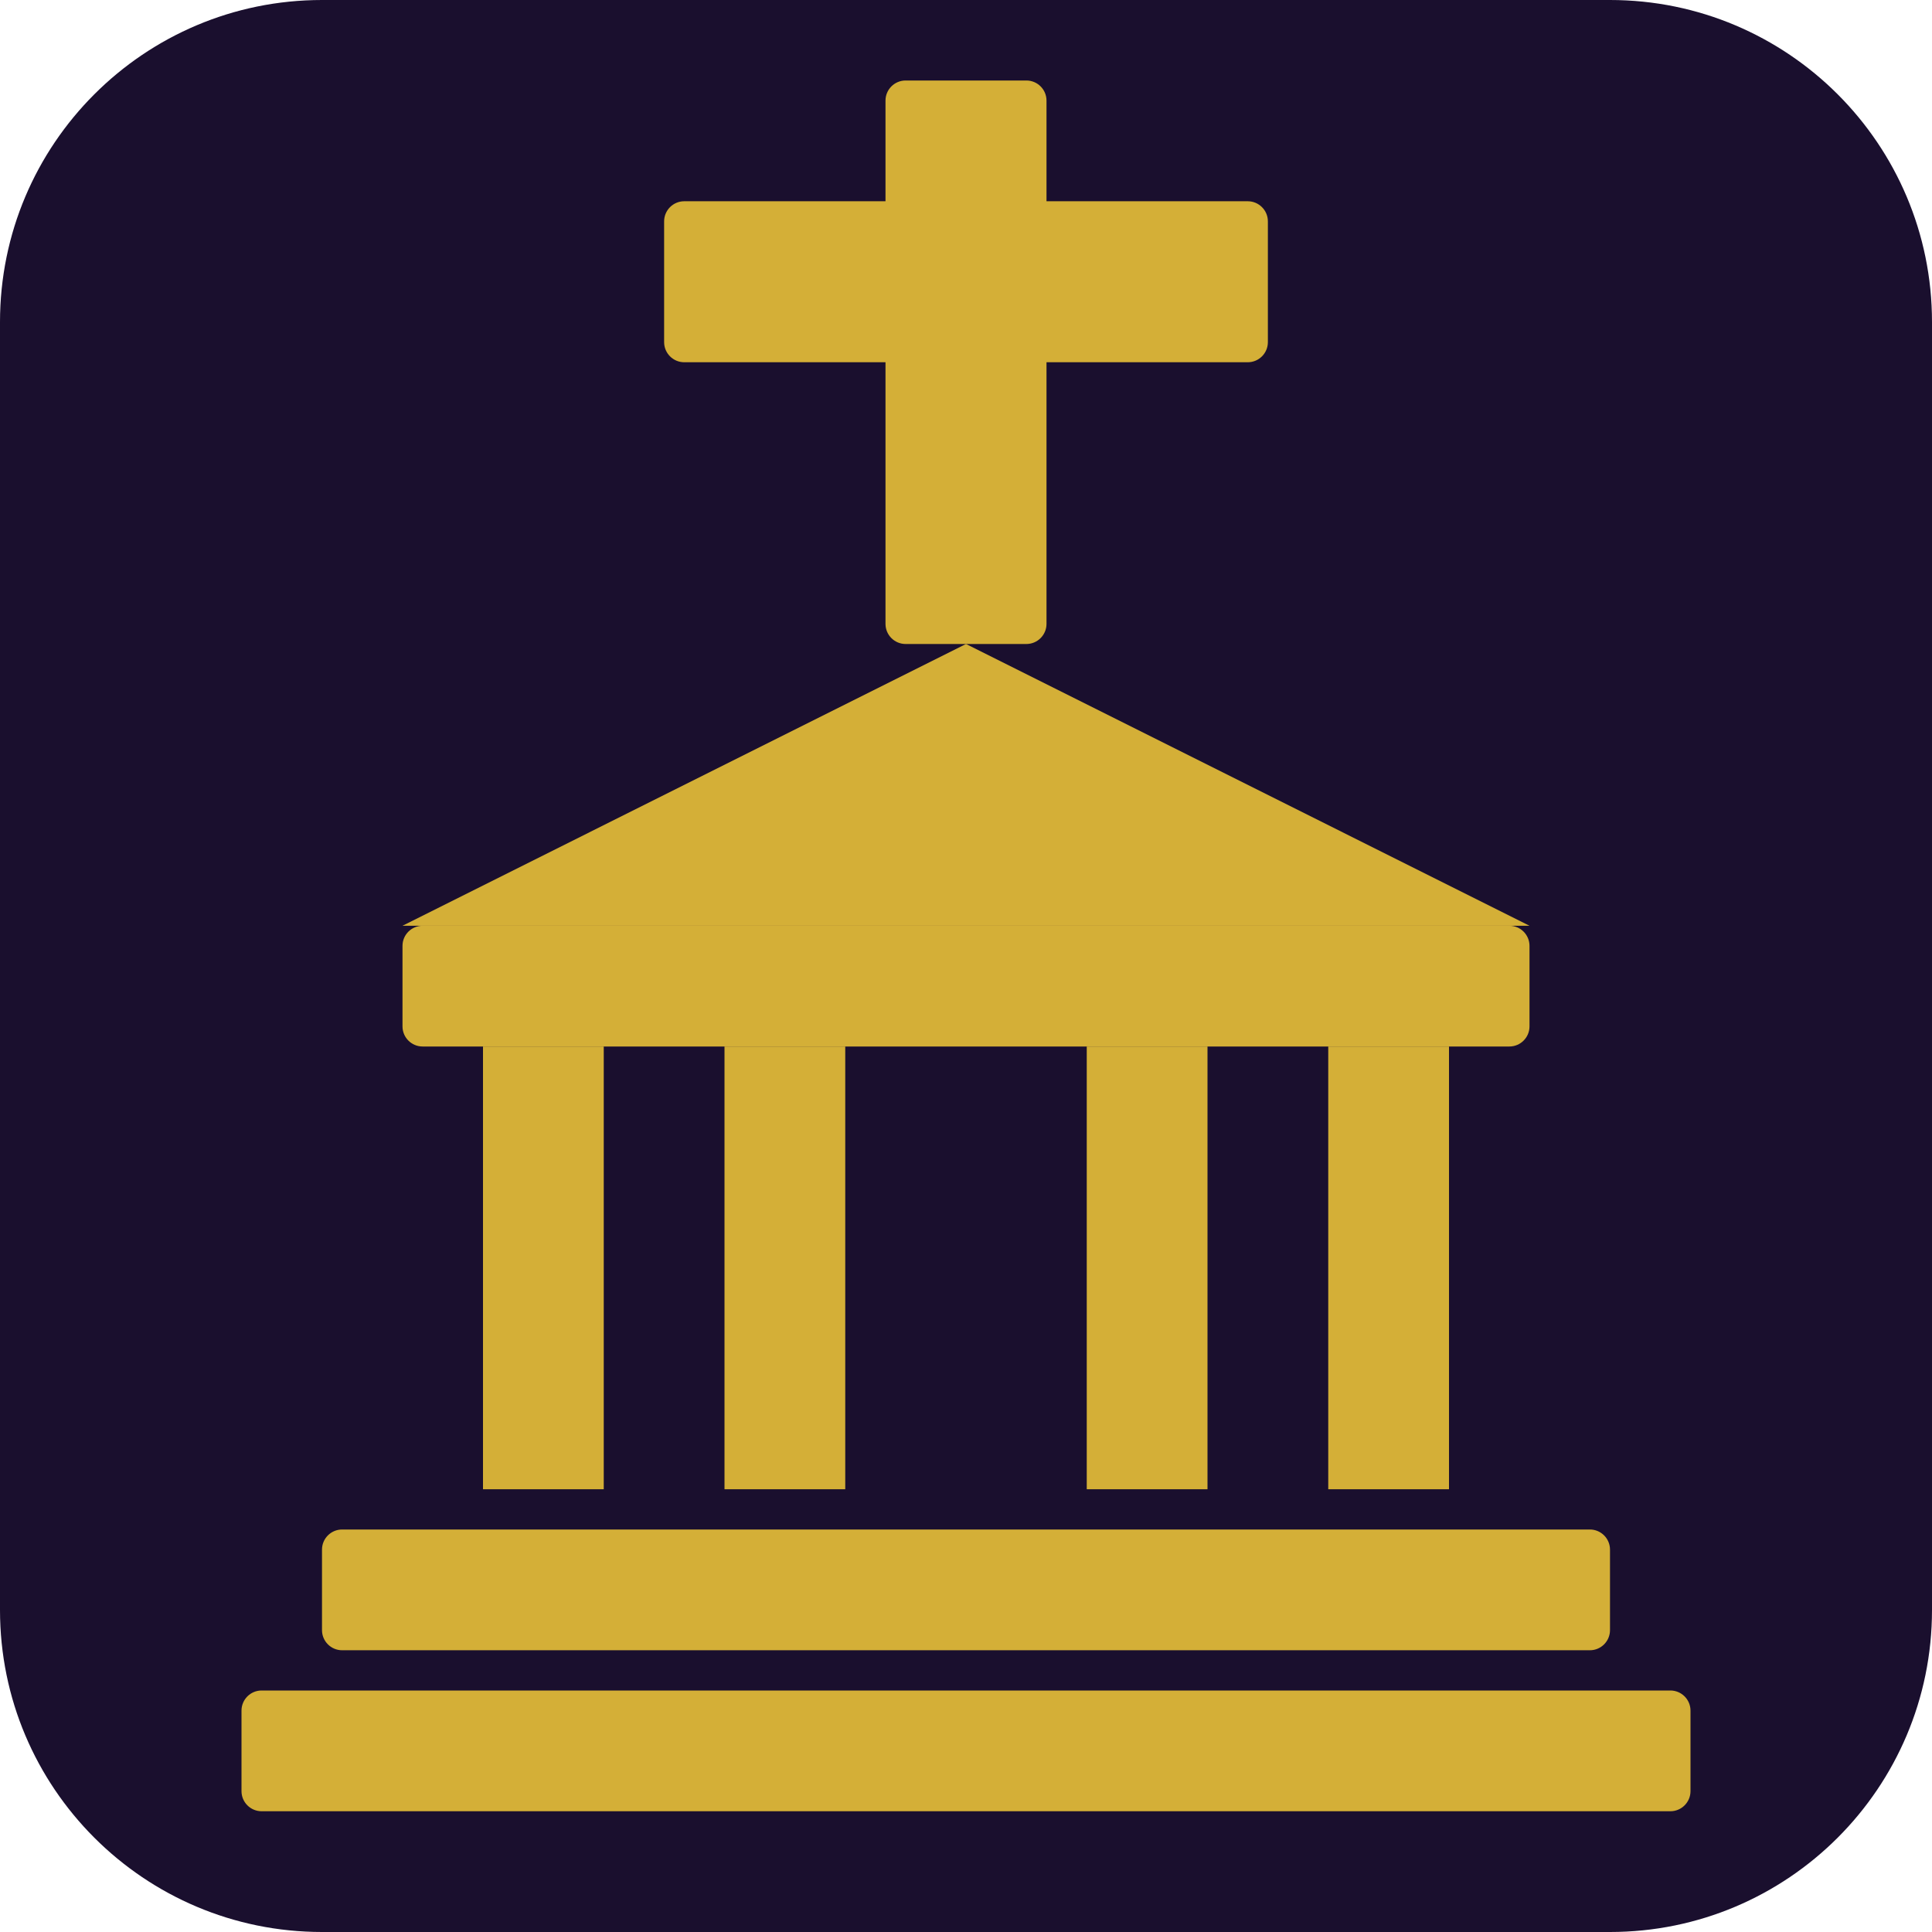
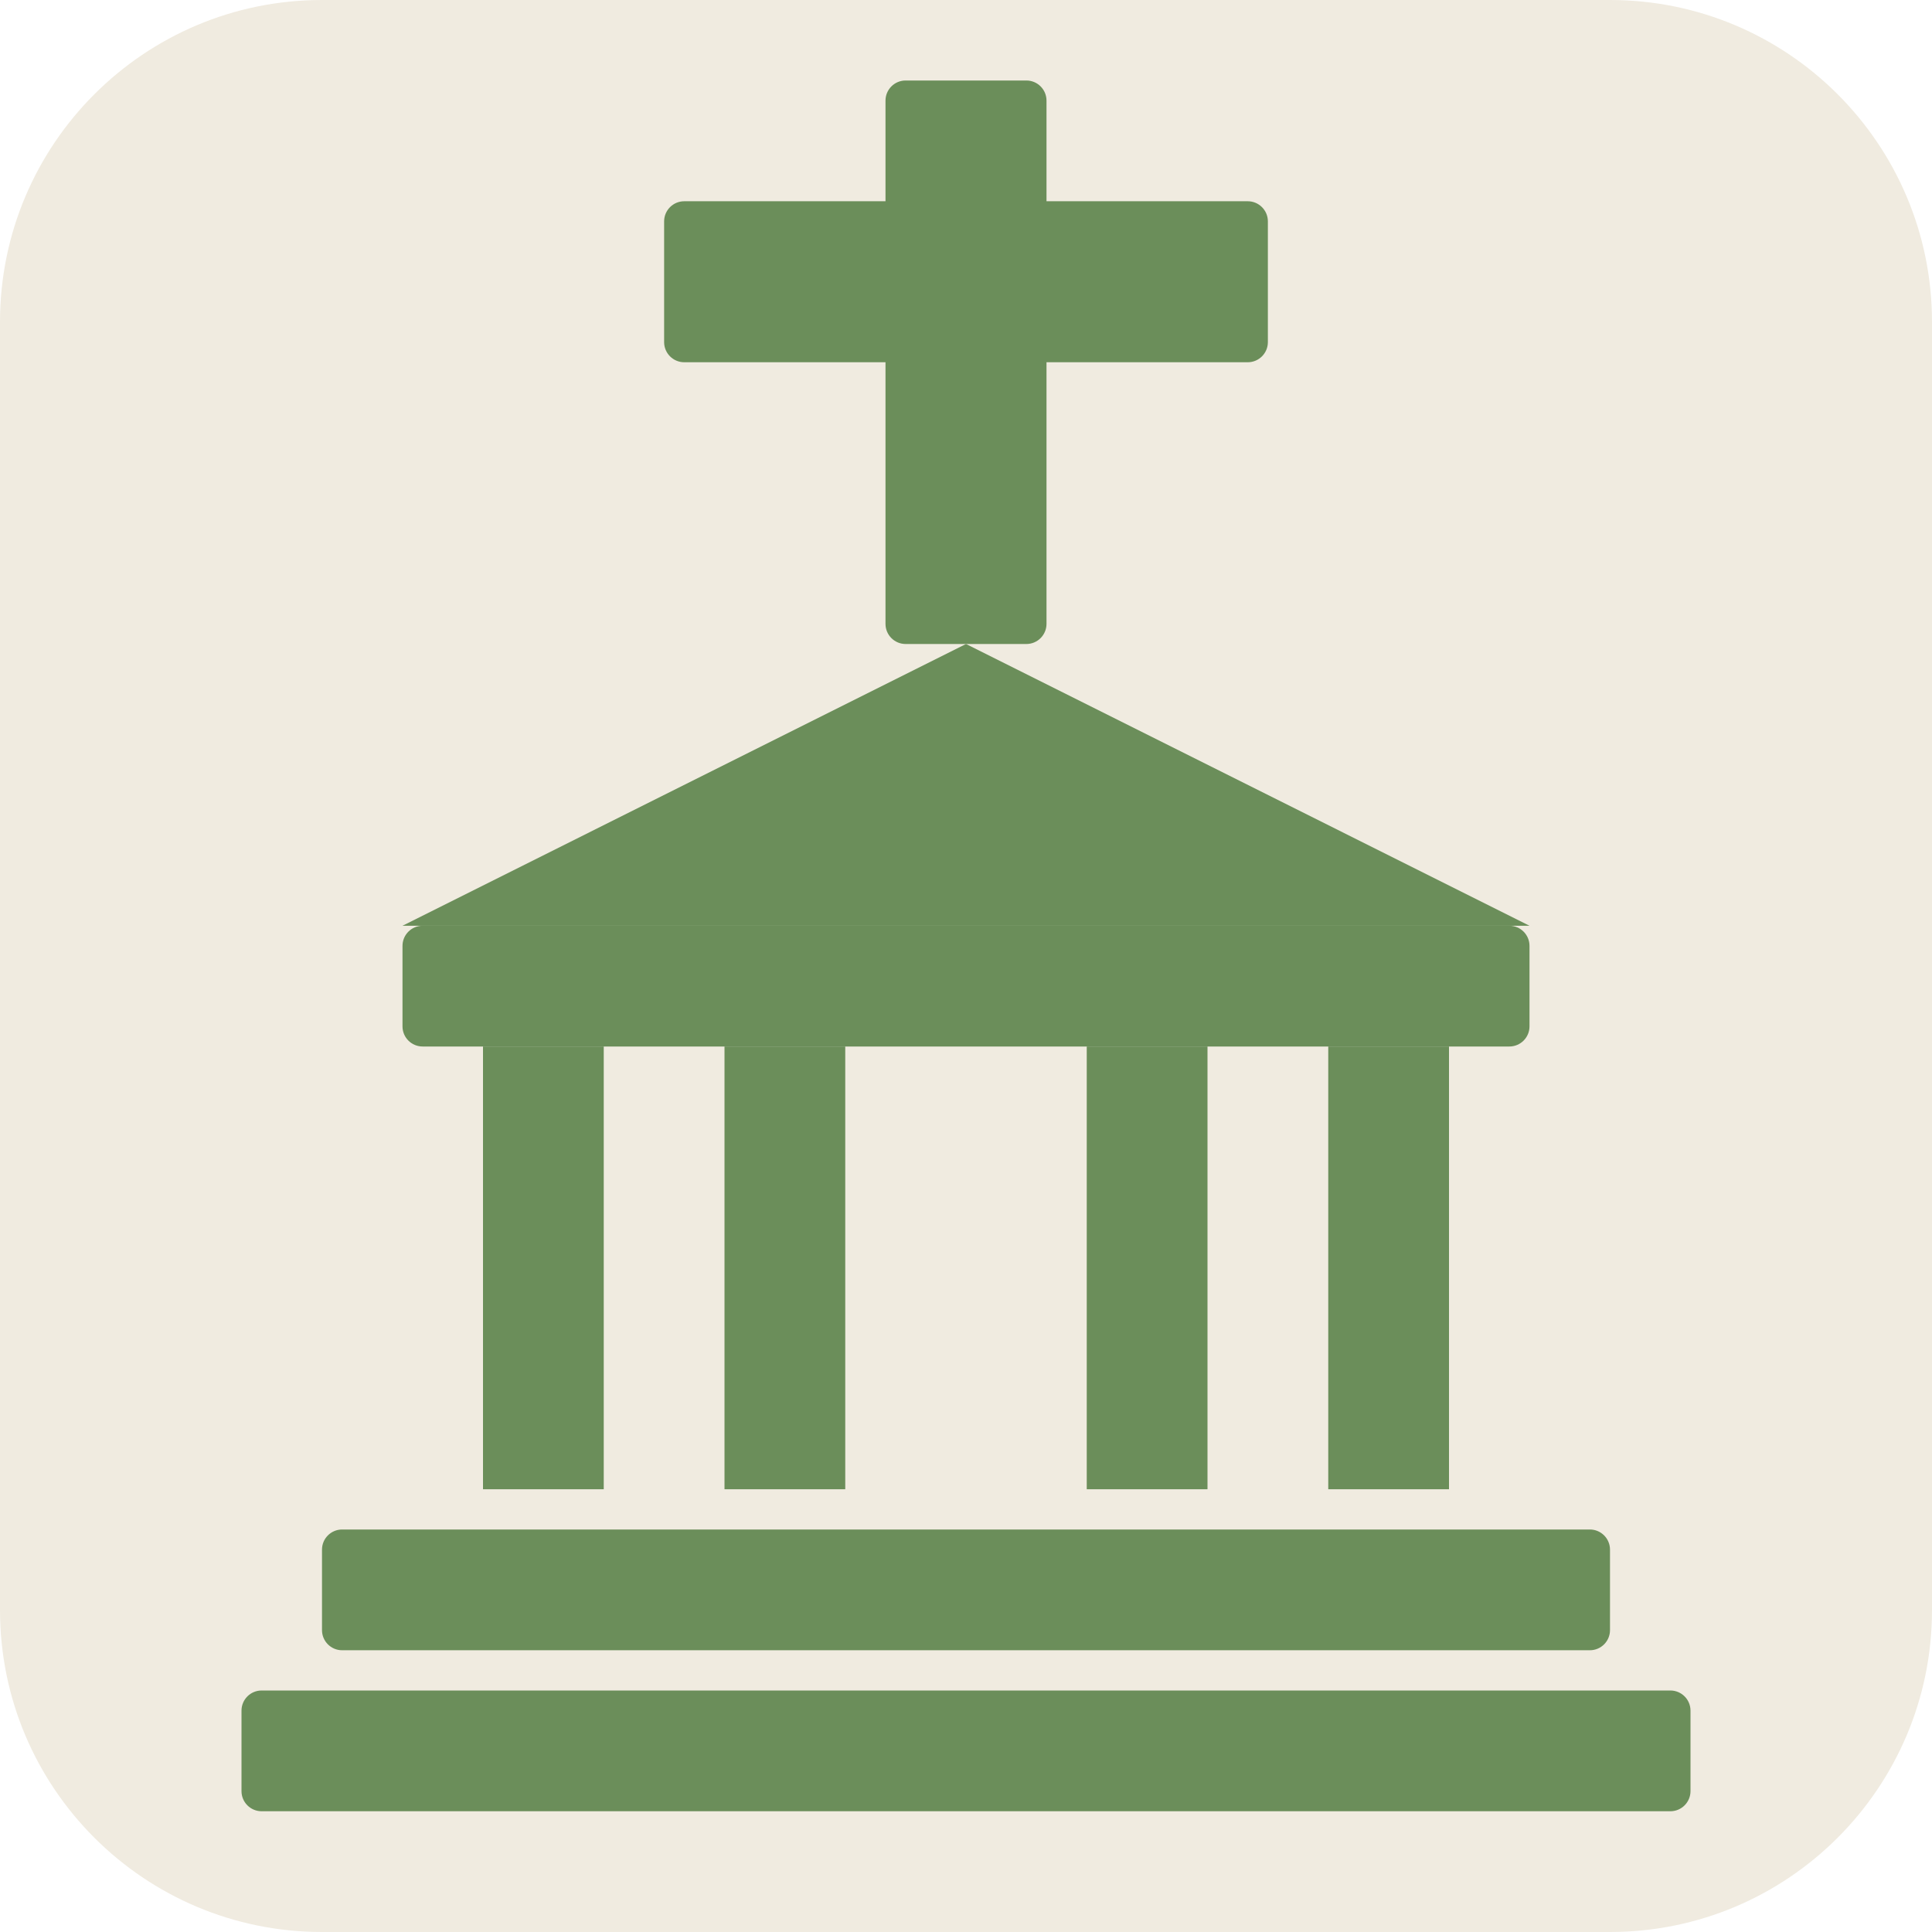
<svg xmlns="http://www.w3.org/2000/svg" width="256" height="256" viewBox="0 0 48 48" fill="none">
-   <rect width="48" height="48" rx="8" fill="#1a0f2e" />
-   <rect x="22" y="2" width="4" height="14" rx="0.5" fill="#D4AF37" />
-   <rect x="16.5" y="5" width="15" height="4" rx="0.5" fill="#D4AF37" />
-   <rect x="6" y="42" width="36" height="3" rx="0.5" fill="#D4AF37" />
-   <rect x="8" y="38" width="32" height="3" rx="0.5" fill="#D4AF37" />
-   <rect x="12" y="26" width="3" height="11" fill="#D4AF37" />
-   <rect x="18" y="26" width="3" height="11" fill="#D4AF37" />
-   <rect x="27" y="26" width="3" height="11" fill="#D4AF37" />
-   <rect x="33" y="26" width="3" height="11" fill="#D4AF37" />
-   <rect x="10" y="23" width="28" height="3" rx="0.5" fill="#D4AF37" />
-   <path d="M10 23 L24 16 L38 23 Z" fill="#D4AF37" />
+   <rect width="48" height="48" rx="8" fill="#f0ebe0" />
+   <rect x="22" y="2" width="4" height="14" rx="0.5" fill="#6b8e5a" />
+   <rect x="16.5" y="5" width="15" height="4" rx="0.5" fill="#6b8e5a" />
+   <rect x="6" y="42" width="36" height="3" rx="0.5" fill="#6b8e5a" />
+   <rect x="8" y="38" width="32" height="3" rx="0.5" fill="#6b8e5a" />
+   <rect x="12" y="26" width="3" height="11" fill="#6b8e5a" />
+   <rect x="18" y="26" width="3" height="11" fill="#6b8e5a" />
+   <rect x="27" y="26" width="3" height="11" fill="#6b8e5a" />
+   <rect x="33" y="26" width="3" height="11" fill="#6b8e5a" />
+   <rect x="10" y="23" width="28" height="3" rx="0.5" fill="#6b8e5a" />
+   <path d="M10 23 L24 16 L38 23 Z" fill="#6b8e5a" />
</svg>
